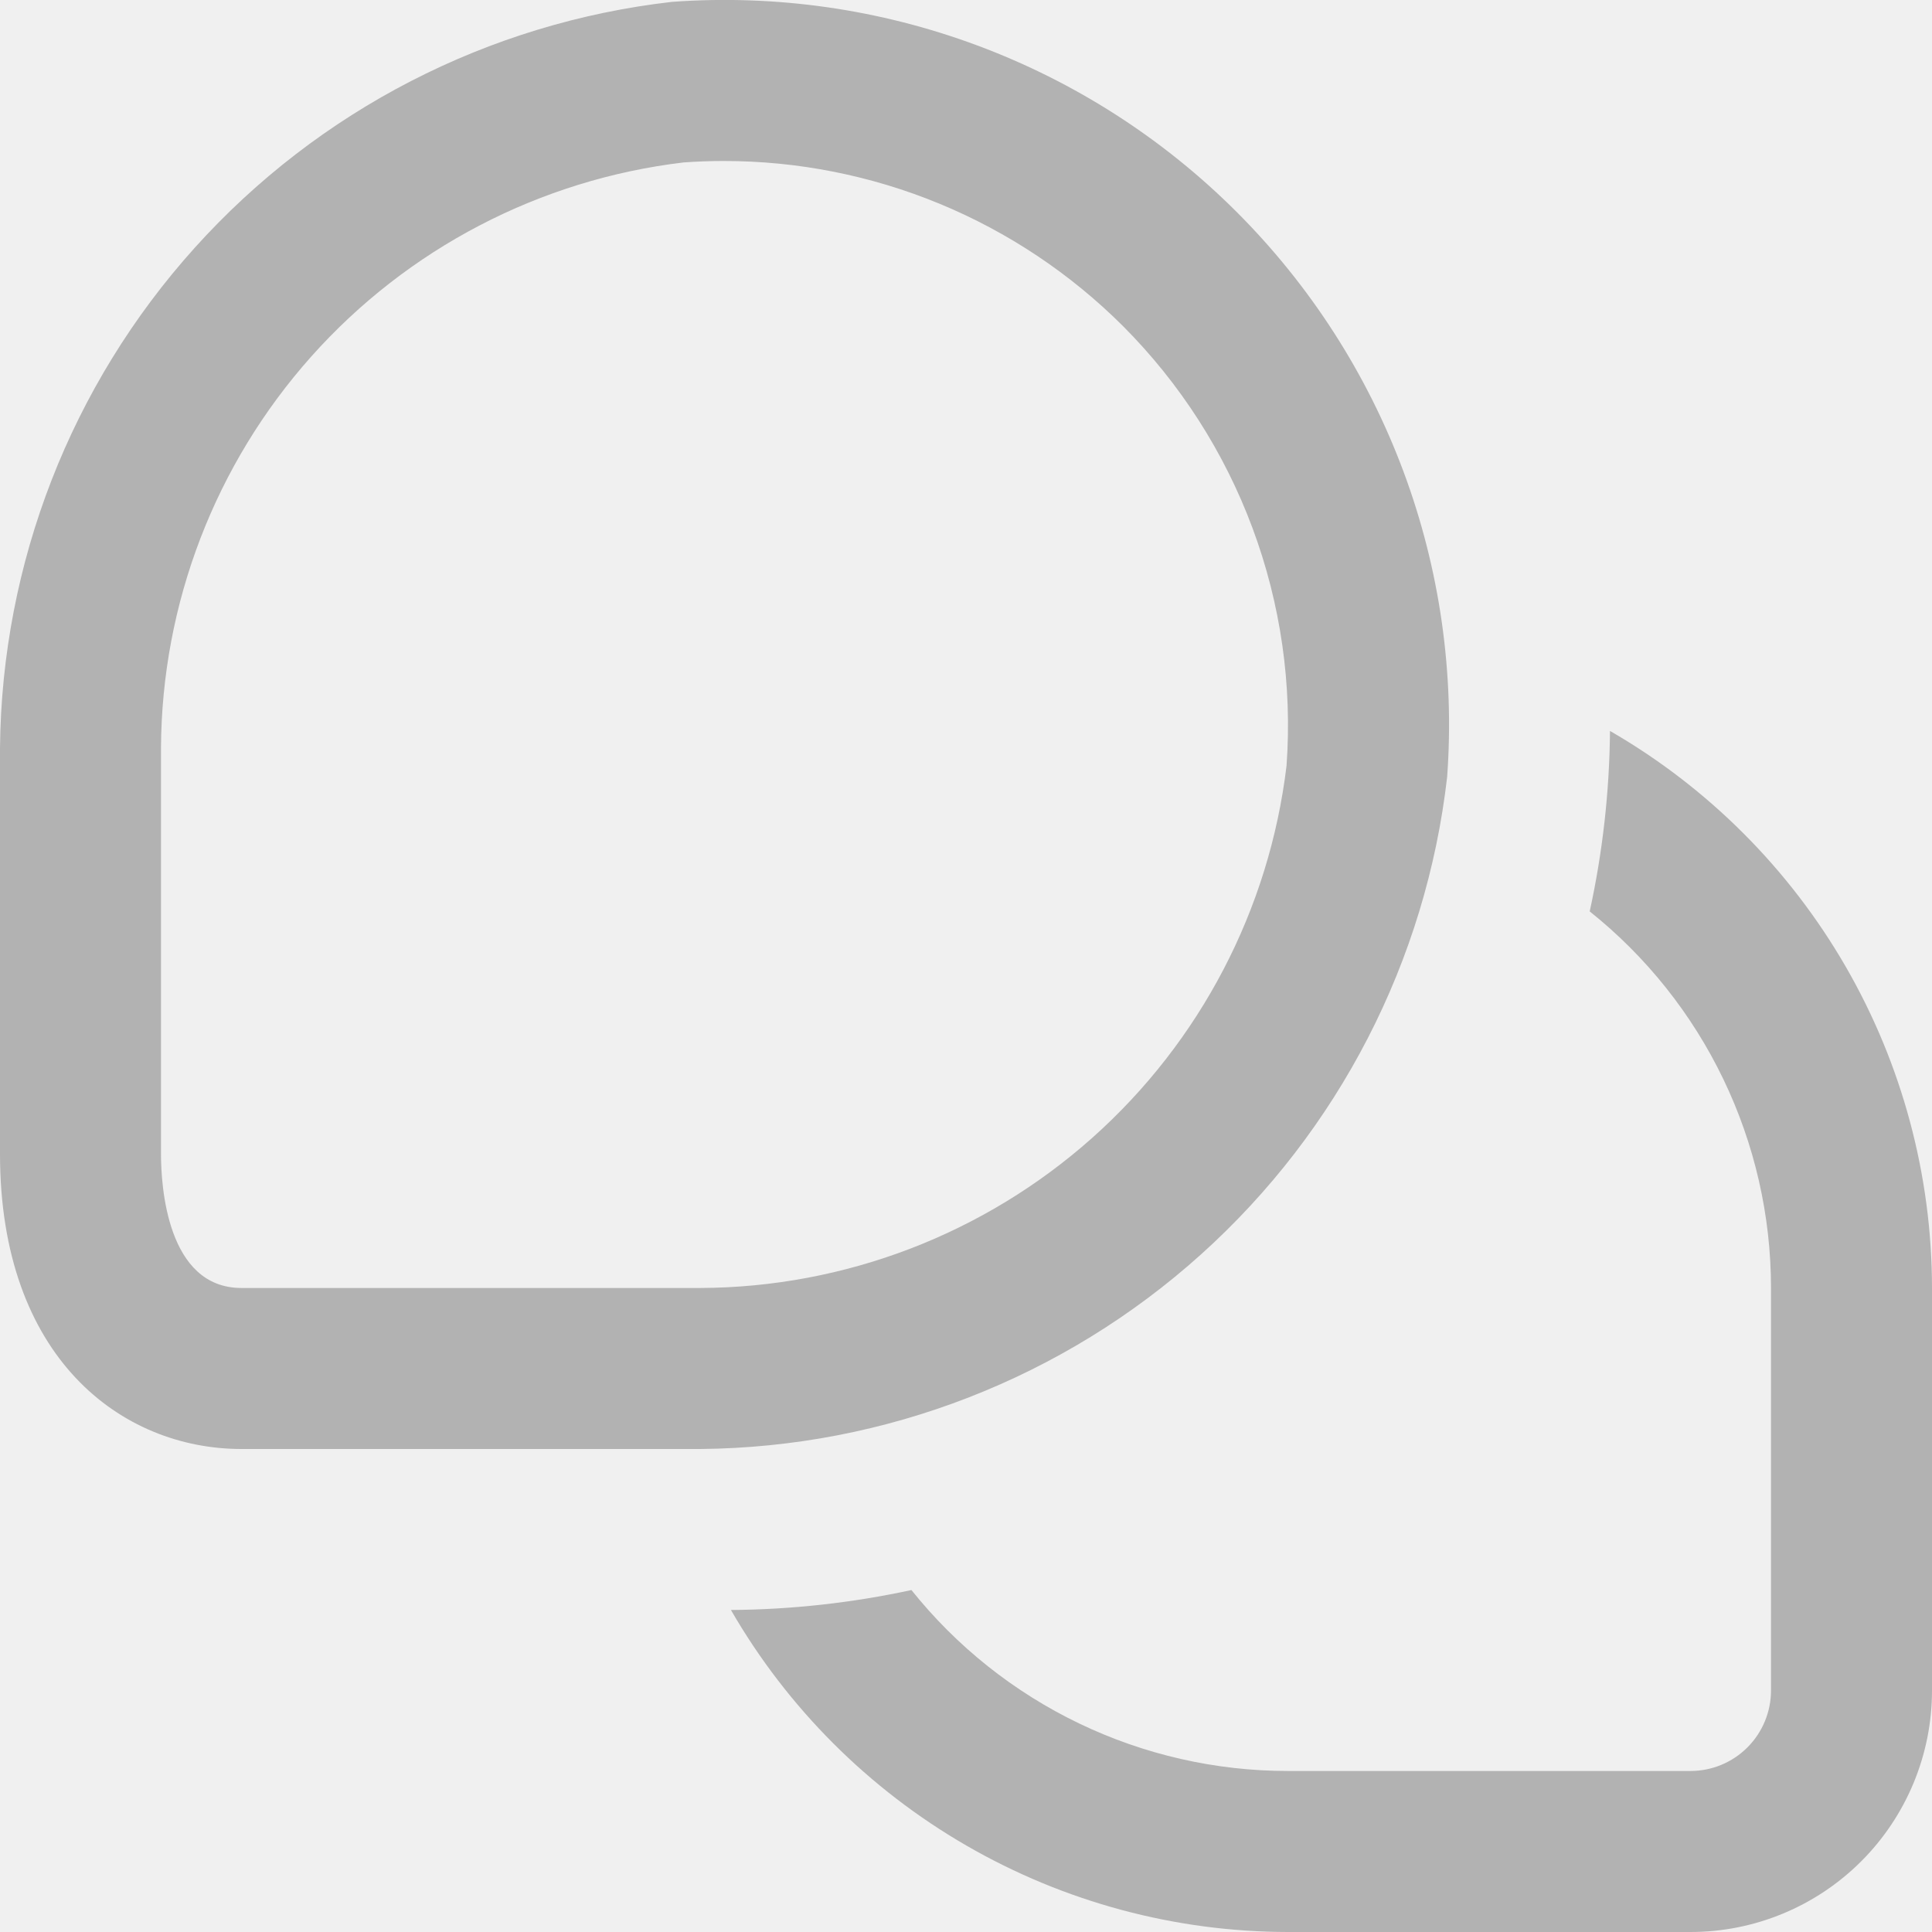
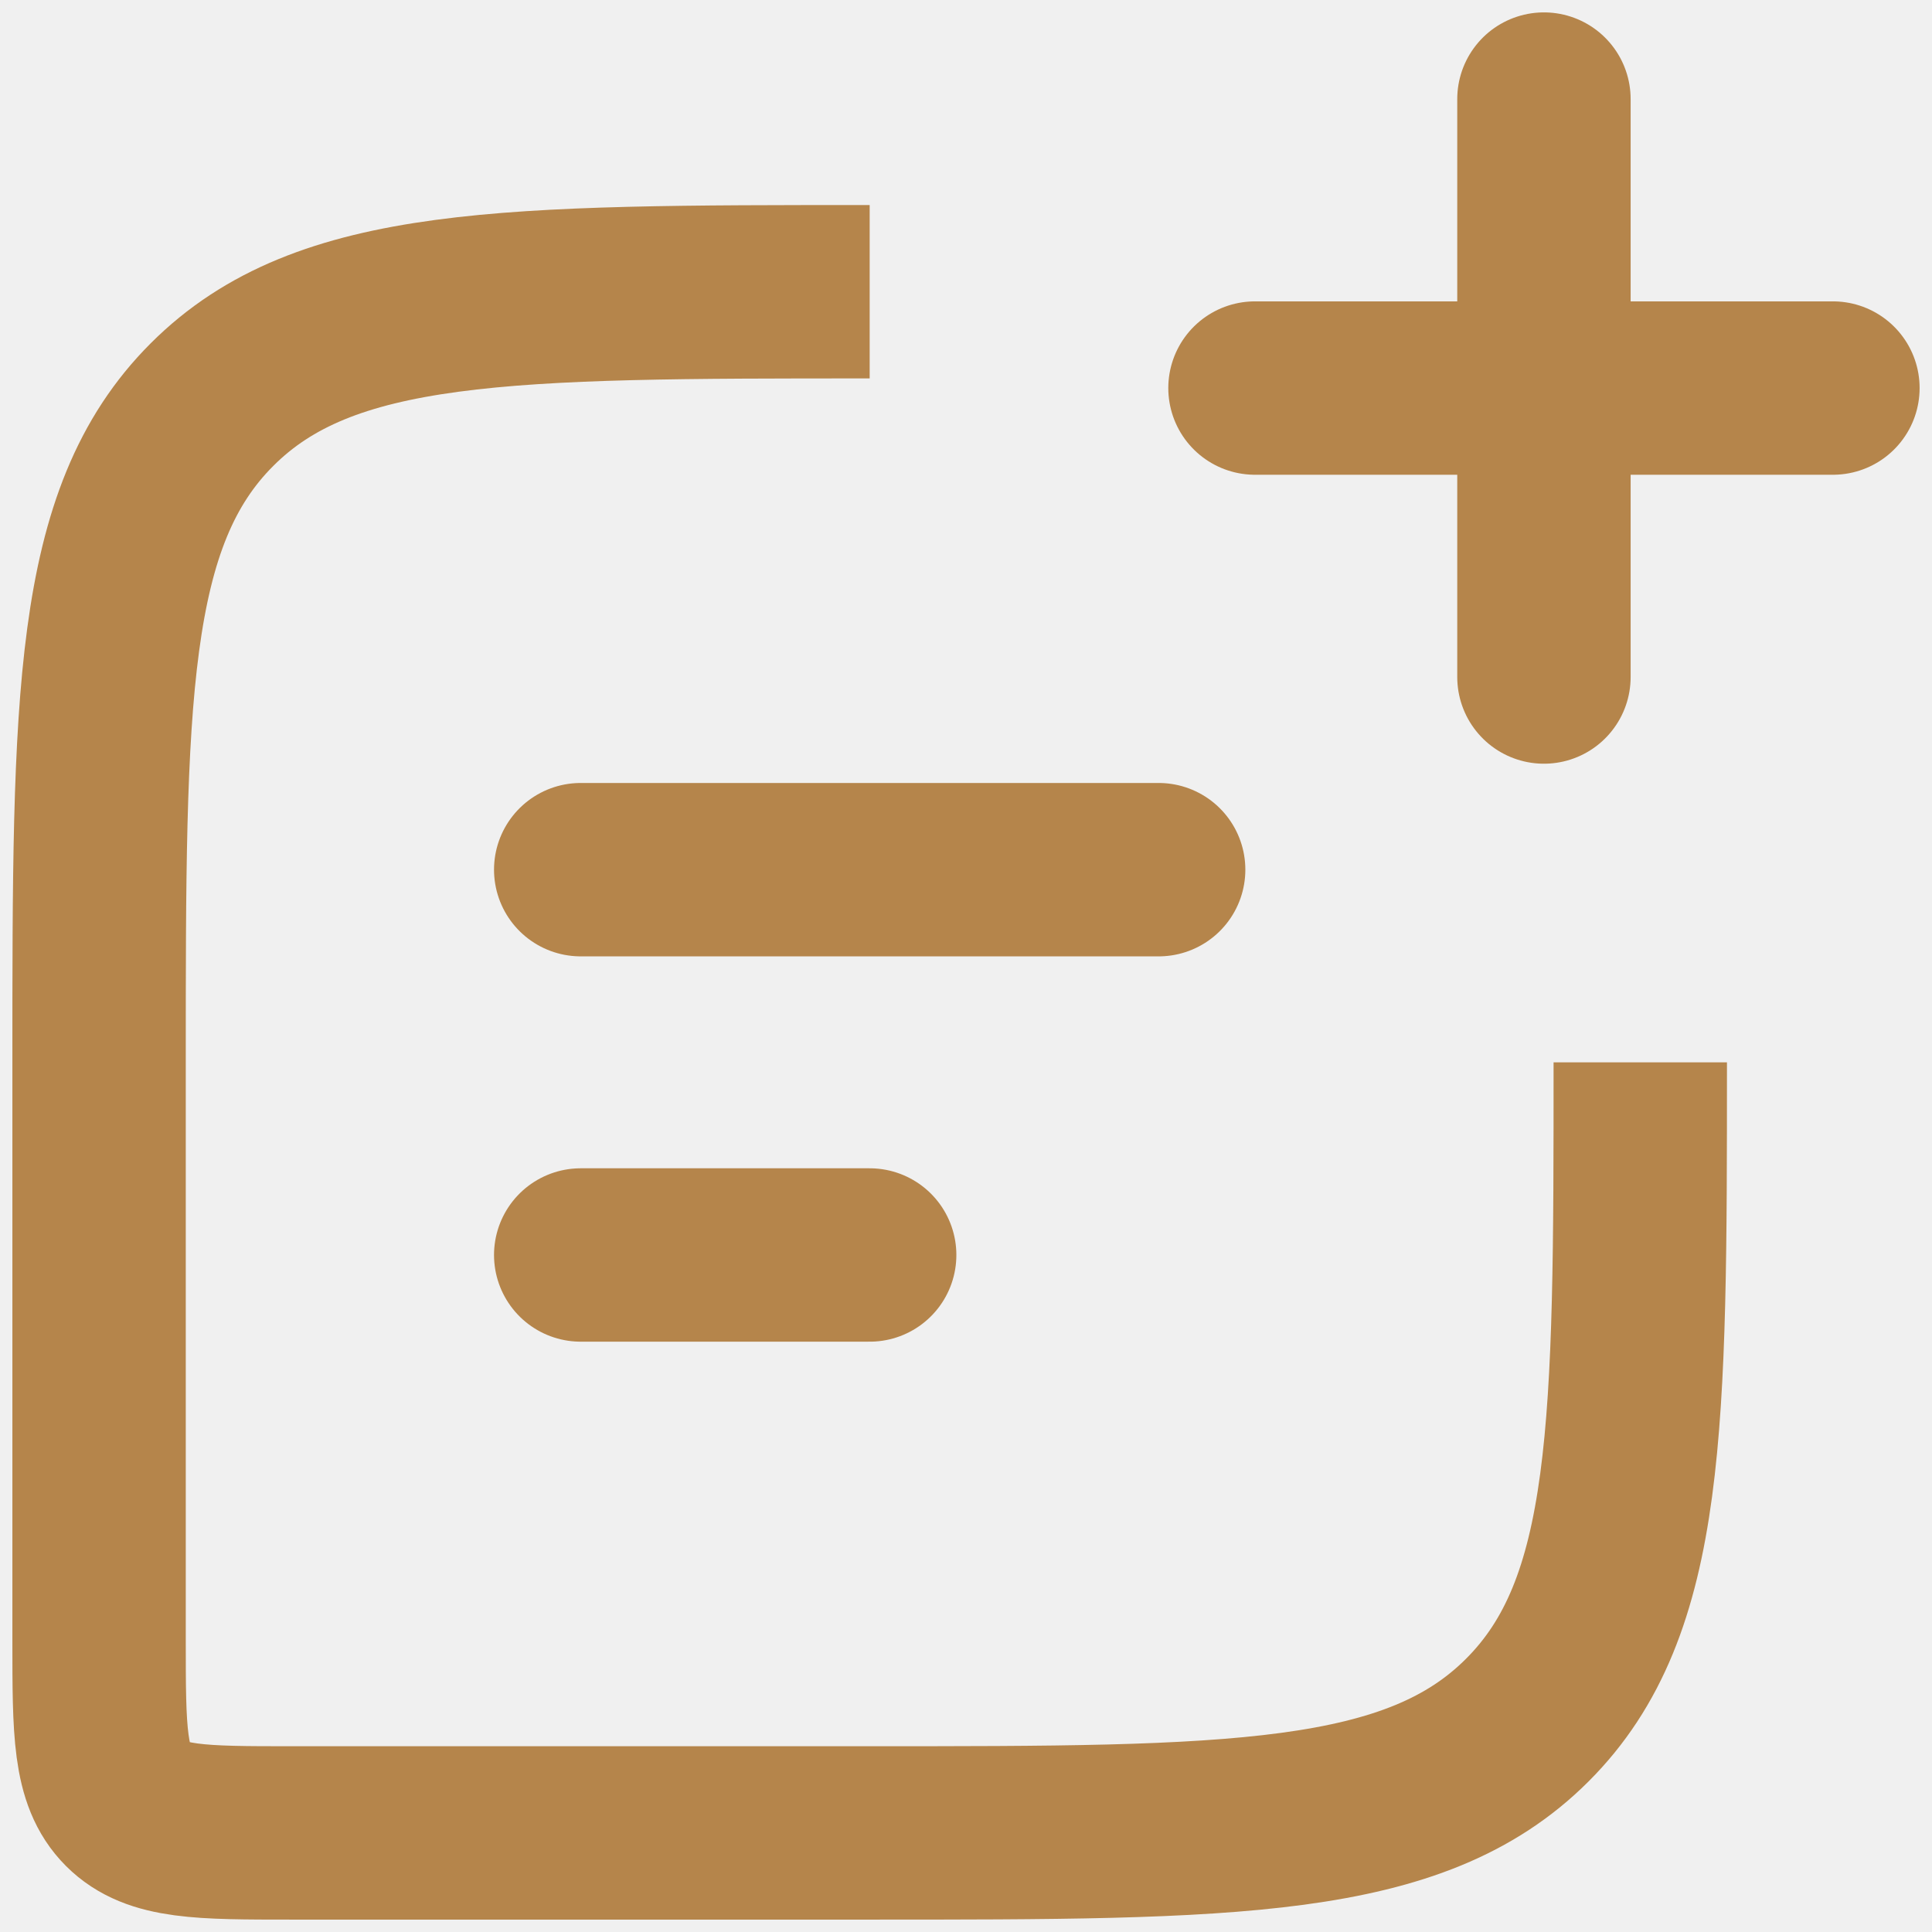
- <svg xmlns="http://www.w3.org/2000/svg" width="70" height="70" viewBox="0 0 70 70" fill="none">
-   <g opacity="0.3" clip-path="url(#clip0_683_5832)">
-     <path d="M70 46.666V61.25C70 63.57 69.078 65.796 67.437 67.437C65.796 69.078 63.571 70 61.25 70H46.667C42.575 69.996 38.556 68.915 35.014 66.868C31.471 64.82 28.529 61.877 26.483 58.333C28.682 58.317 30.873 58.075 33.023 57.61C34.659 59.656 36.735 61.308 39.097 62.443C41.459 63.578 44.046 64.167 46.667 64.166H61.25C62.023 64.166 62.765 63.859 63.312 63.312C63.859 62.765 64.167 62.023 64.167 61.25V46.666C64.166 44.045 63.575 41.457 62.438 39.096C61.301 36.733 59.647 34.658 57.598 33.022C58.068 30.874 58.314 28.682 58.333 26.483C61.877 28.529 64.82 31.471 66.868 35.013C68.916 38.556 69.996 42.575 70 46.666ZM52.433 28.148C52.706 24.391 52.166 20.618 50.852 17.088C49.537 13.557 47.477 10.351 44.813 7.686C42.149 5.022 38.943 2.963 35.412 1.648C31.881 0.333 28.109 -0.206 24.351 0.067C17.692 0.827 11.541 3.996 7.056 8.977C2.571 13.957 0.061 20.405 0 27.107L0 41.807C0 49.192 4.395 52.5 8.75 52.5H25.375C32.08 52.442 38.532 49.934 43.516 45.449C48.5 40.964 51.672 34.81 52.433 28.148V28.148ZM40.688 11.815C42.758 13.89 44.359 16.386 45.381 19.134C46.404 21.881 46.824 24.816 46.614 27.74C45.992 32.943 43.489 37.738 39.577 41.224C35.666 44.709 30.614 46.645 25.375 46.666H8.75C6.043 46.666 5.833 42.948 5.833 41.807V27.107C5.858 21.87 7.795 16.822 11.281 12.914C14.768 9.005 19.562 6.506 24.762 5.886C25.247 5.851 25.731 5.833 26.215 5.833C28.902 5.831 31.563 6.358 34.047 7.384C36.53 8.411 38.786 9.916 40.688 11.815Z" fill="#212020" />
+ <svg xmlns="http://www.w3.org/2000/svg" width="78" height="78" viewBox="0 0 78 78" fill="none">
+   <g clip-path="url(#clip0_1142_1612)">
+     <path d="M35.111 11.778C20.446 11.778 13.112 11.778 8.558 16.336C4 20.89 4 28.224 4 42.889V66.222C4 69.889 4 71.721 5.139 72.861C6.279 74 8.111 74 11.778 74H35.111C49.776 74 57.111 74 61.664 69.442C66.222 64.888 66.222 57.554 66.222 42.889" stroke="#B5854B" stroke-width="7" />
+     <path d="M23.445 35.111H46.778M23.445 50.667H35.111M62.333 27.333V4M50.667 15.667H74" stroke="#B5854B" stroke-width="7" stroke-linecap="round" stroke-linejoin="round" />
  </g>
  <defs>
-     <clipPath id="clip0_683_5832">
-       <rect width="70" height="70" fill="white" />
+     <clipPath id="clip0_1142_1612">
+       <rect width="78" height="78" fill="white" />
    </clipPath>
  </defs>
</svg>
